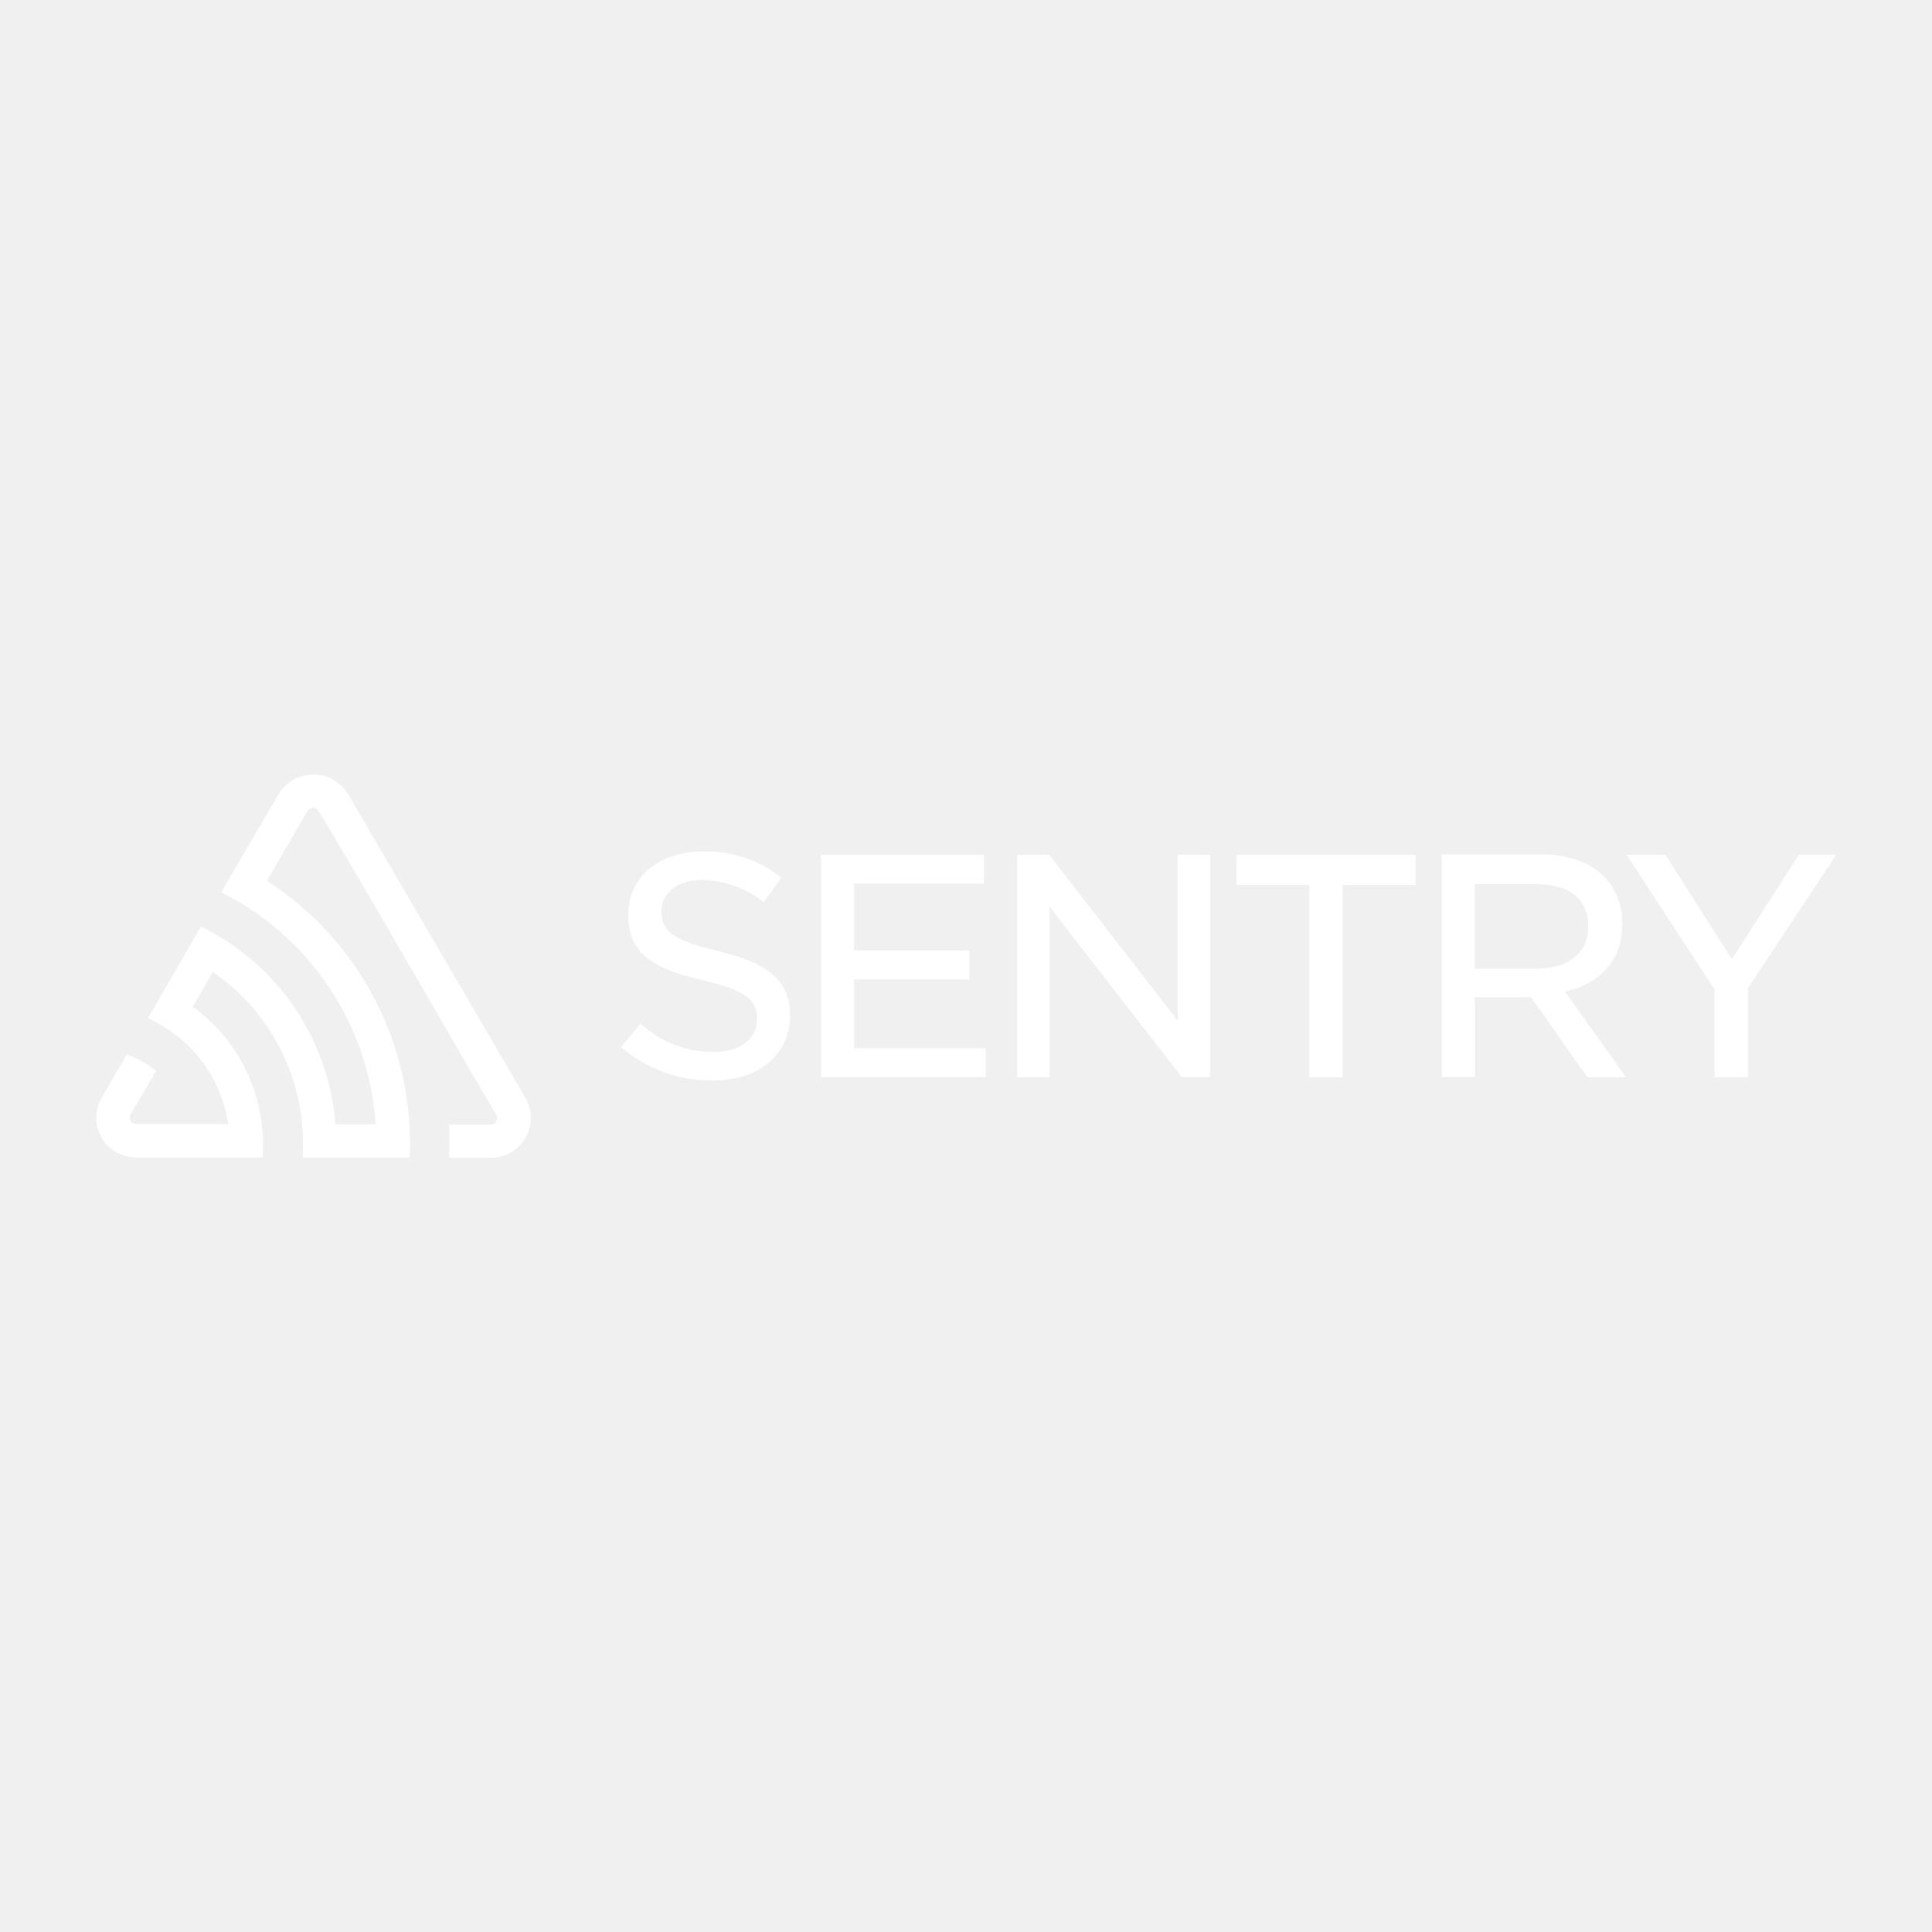
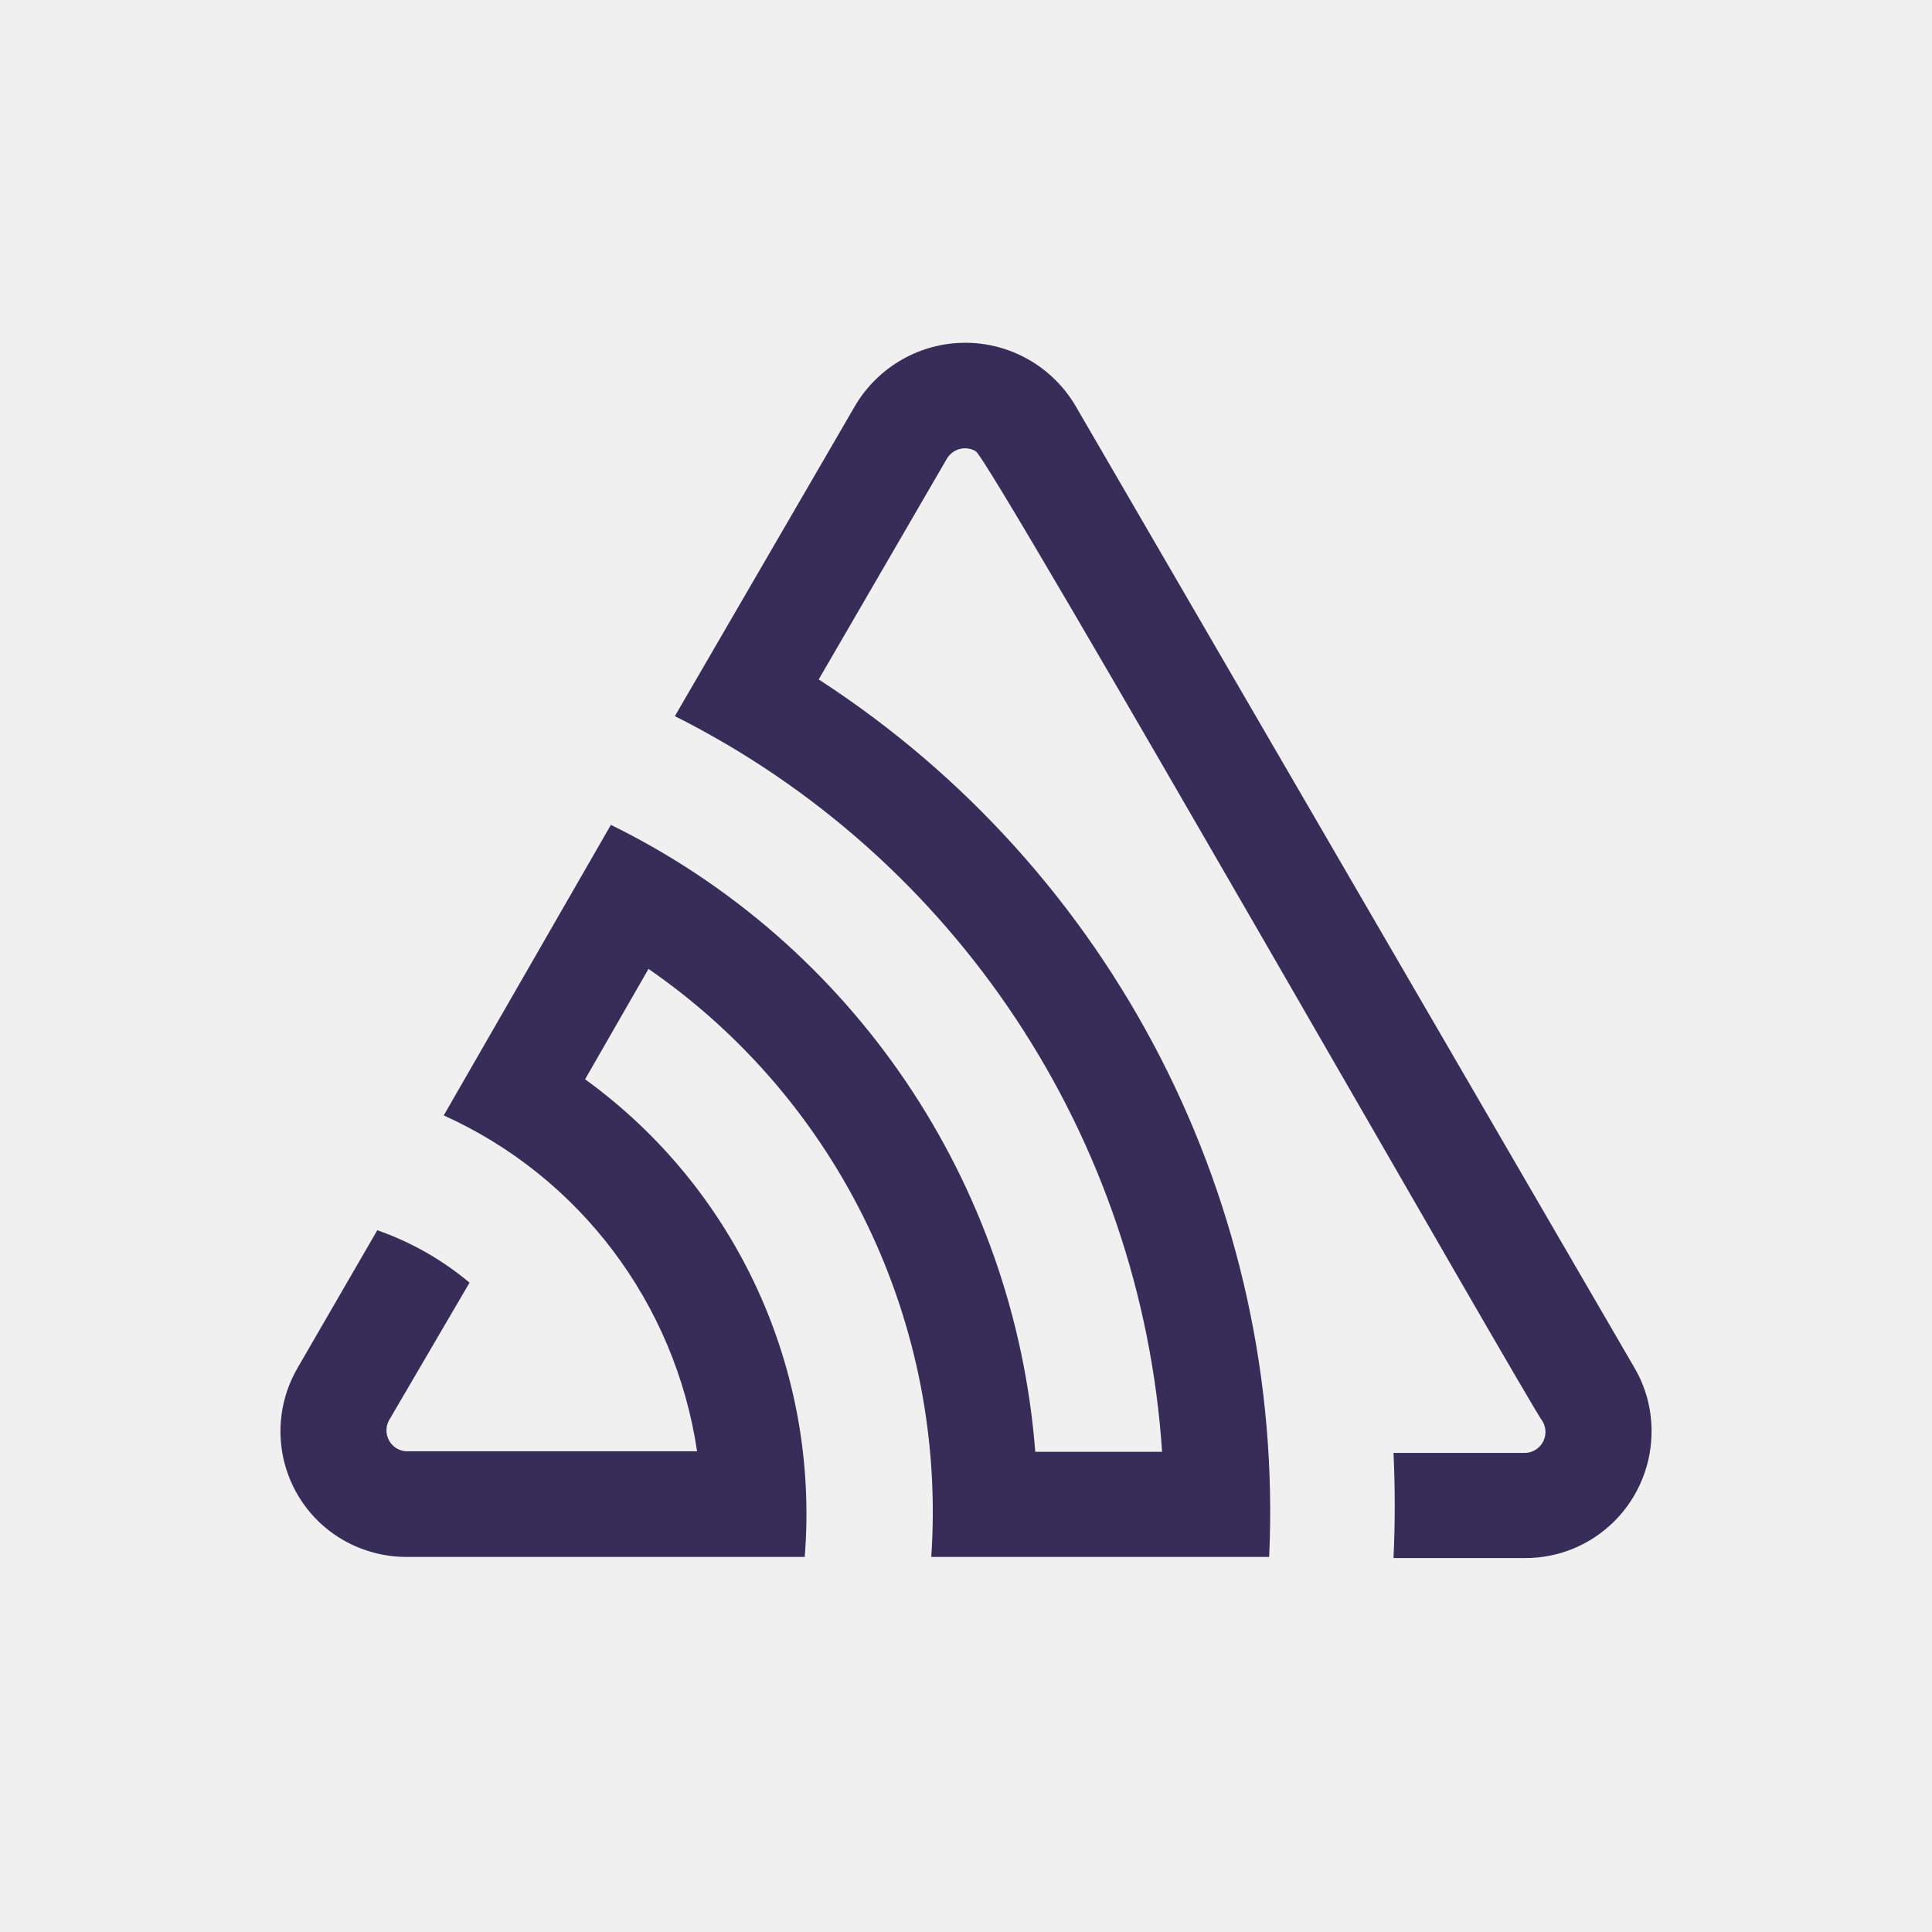
- <svg xmlns="http://www.w3.org/2000/svg" class="__sntry__ css-lfbo6j e1igk8x04" viewBox="0 0 222 66" width="62" height="62" style="background-color: rgb(88, 70, 116);">
-   <defs>
-     <style type="text/css">@media (prefers-color-scheme: dark) {svg.__sntry__ { background-color: #ffffff !important; }path.__sntry__ { fill: #362d59 !important; }}</style>
-   </defs>
-   <path d="M29,2.26a4.67,4.67,0,0,0-8,0L14.42,13.53A32.21,32.21,0,0,1,32.17,40.19H27.55A27.68,27.68,0,0,0,12.09,17.47L6,28a15.92,15.92,0,0,1,9.23,12.17H4.62A.76.76,0,0,1,4,39.06l2.94-5a10.74,10.74,0,0,0-3.36-1.9l-2.91,5a4.54,4.54,0,0,0,1.69,6.24A4.66,4.66,0,0,0,4.62,44H19.15a19.4,19.4,0,0,0-8-17.31l2.31-4A23.87,23.87,0,0,1,23.76,44H36.07a35.88,35.88,0,0,0-16.41-31.8l4.67-8a.77.77,0,0,1,1.05-.27c.53.29,20.29,34.77,20.66,35.17a.76.76,0,0,1-.68,1.13H40.6q.09,1.91,0,3.81h4.78A4.59,4.59,0,0,0,50,39.43a4.49,4.49,0,0,0-.62-2.28Z M124.32,28.28,109.56,9.22h-3.68V34.77h3.73V15.19l15.18,19.58h3.26V9.22h-3.73ZM87.15,23.54h13.23V20.22H87.14V12.53h14.93V9.21H83.34V34.77h18.92V31.45H87.14ZM71.59,20.3h0C66.44,19.06,65,18.08,65,15.7c0-2.14,1.89-3.59,4.71-3.59a12.06,12.06,0,0,1,7.07,2.55l2-2.83a14.1,14.1,0,0,0-9-3c-5.06,0-8.59,3-8.59,7.27,0,4.6,3,6.19,8.46,7.52C74.51,24.74,76,25.78,76,28.11s-2,3.77-5.09,3.77a12.34,12.34,0,0,1-8.3-3.26l-2.25,2.69a15.94,15.94,0,0,0,10.42,3.85c5.48,0,9-2.95,9-7.51C79.75,23.79,77.47,21.72,71.59,20.3ZM195.7,9.22l-7.69,12-7.64-12h-4.46L186,24.67V34.78h3.84V24.55L200,9.22Zm-64.63,3.46h8.37v22.1h3.84V12.68h8.37V9.22H131.08ZM169.41,24.8c3.86-1.07,6-3.77,6-7.63,0-4.91-3.59-8-9.38-8H154.67V34.76h3.8V25.58h6.45l6.48,9.2h4.44l-7-9.82Zm-10.95-2.5V12.6h7.17c3.74,0,5.88,1.77,5.88,4.84s-2.29,4.86-5.84,4.86Z" transform="translate(11, 11)" fill="#ffffff" class="__sntry__" />
+ <svg xmlns="http://www.w3.org/2000/svg" width="62" height="62" viewBox="0 0 62 62" fill="none">
+   <path d="M34.501 13.001C33.756 11.759 32.419 11 30.977 11C29.535 11 28.198 11.759 27.453 13.001L21.657 22.982C30.668 27.504 36.618 36.489 37.293 46.59H33.223C32.55 37.932 27.369 30.278 19.604 26.471L14.24 35.795C18.599 37.761 21.663 41.822 22.37 46.573H13.024C12.799 46.557 12.597 46.428 12.487 46.23C12.377 46.031 12.373 45.791 12.478 45.59L15.068 41.162C14.19 40.426 13.187 39.856 12.108 39.479L9.544 43.907C9.005 44.837 8.859 45.945 9.139 46.983C9.419 48.022 10.101 48.904 11.033 49.433C11.641 49.777 12.326 49.96 13.024 49.964H25.824C26.307 43.967 23.634 38.152 18.776 34.635L20.811 31.093C26.944 35.327 30.394 42.503 29.885 49.964H40.729C41.243 38.659 35.736 27.933 26.273 21.804L30.387 14.719C30.578 14.398 30.99 14.291 31.312 14.48C31.779 14.737 49.186 45.271 49.511 45.625C49.628 45.836 49.624 46.093 49.5 46.3C49.377 46.507 49.152 46.631 48.913 46.626H44.719C44.772 47.754 44.772 48.878 44.719 50H48.93C50.01 50.007 51.048 49.579 51.813 48.812C52.577 48.046 53.005 47.003 53 45.917C53 45.207 52.812 44.51 52.454 43.898L34.501 13.001Z" fill="#362D59" />
</svg>
